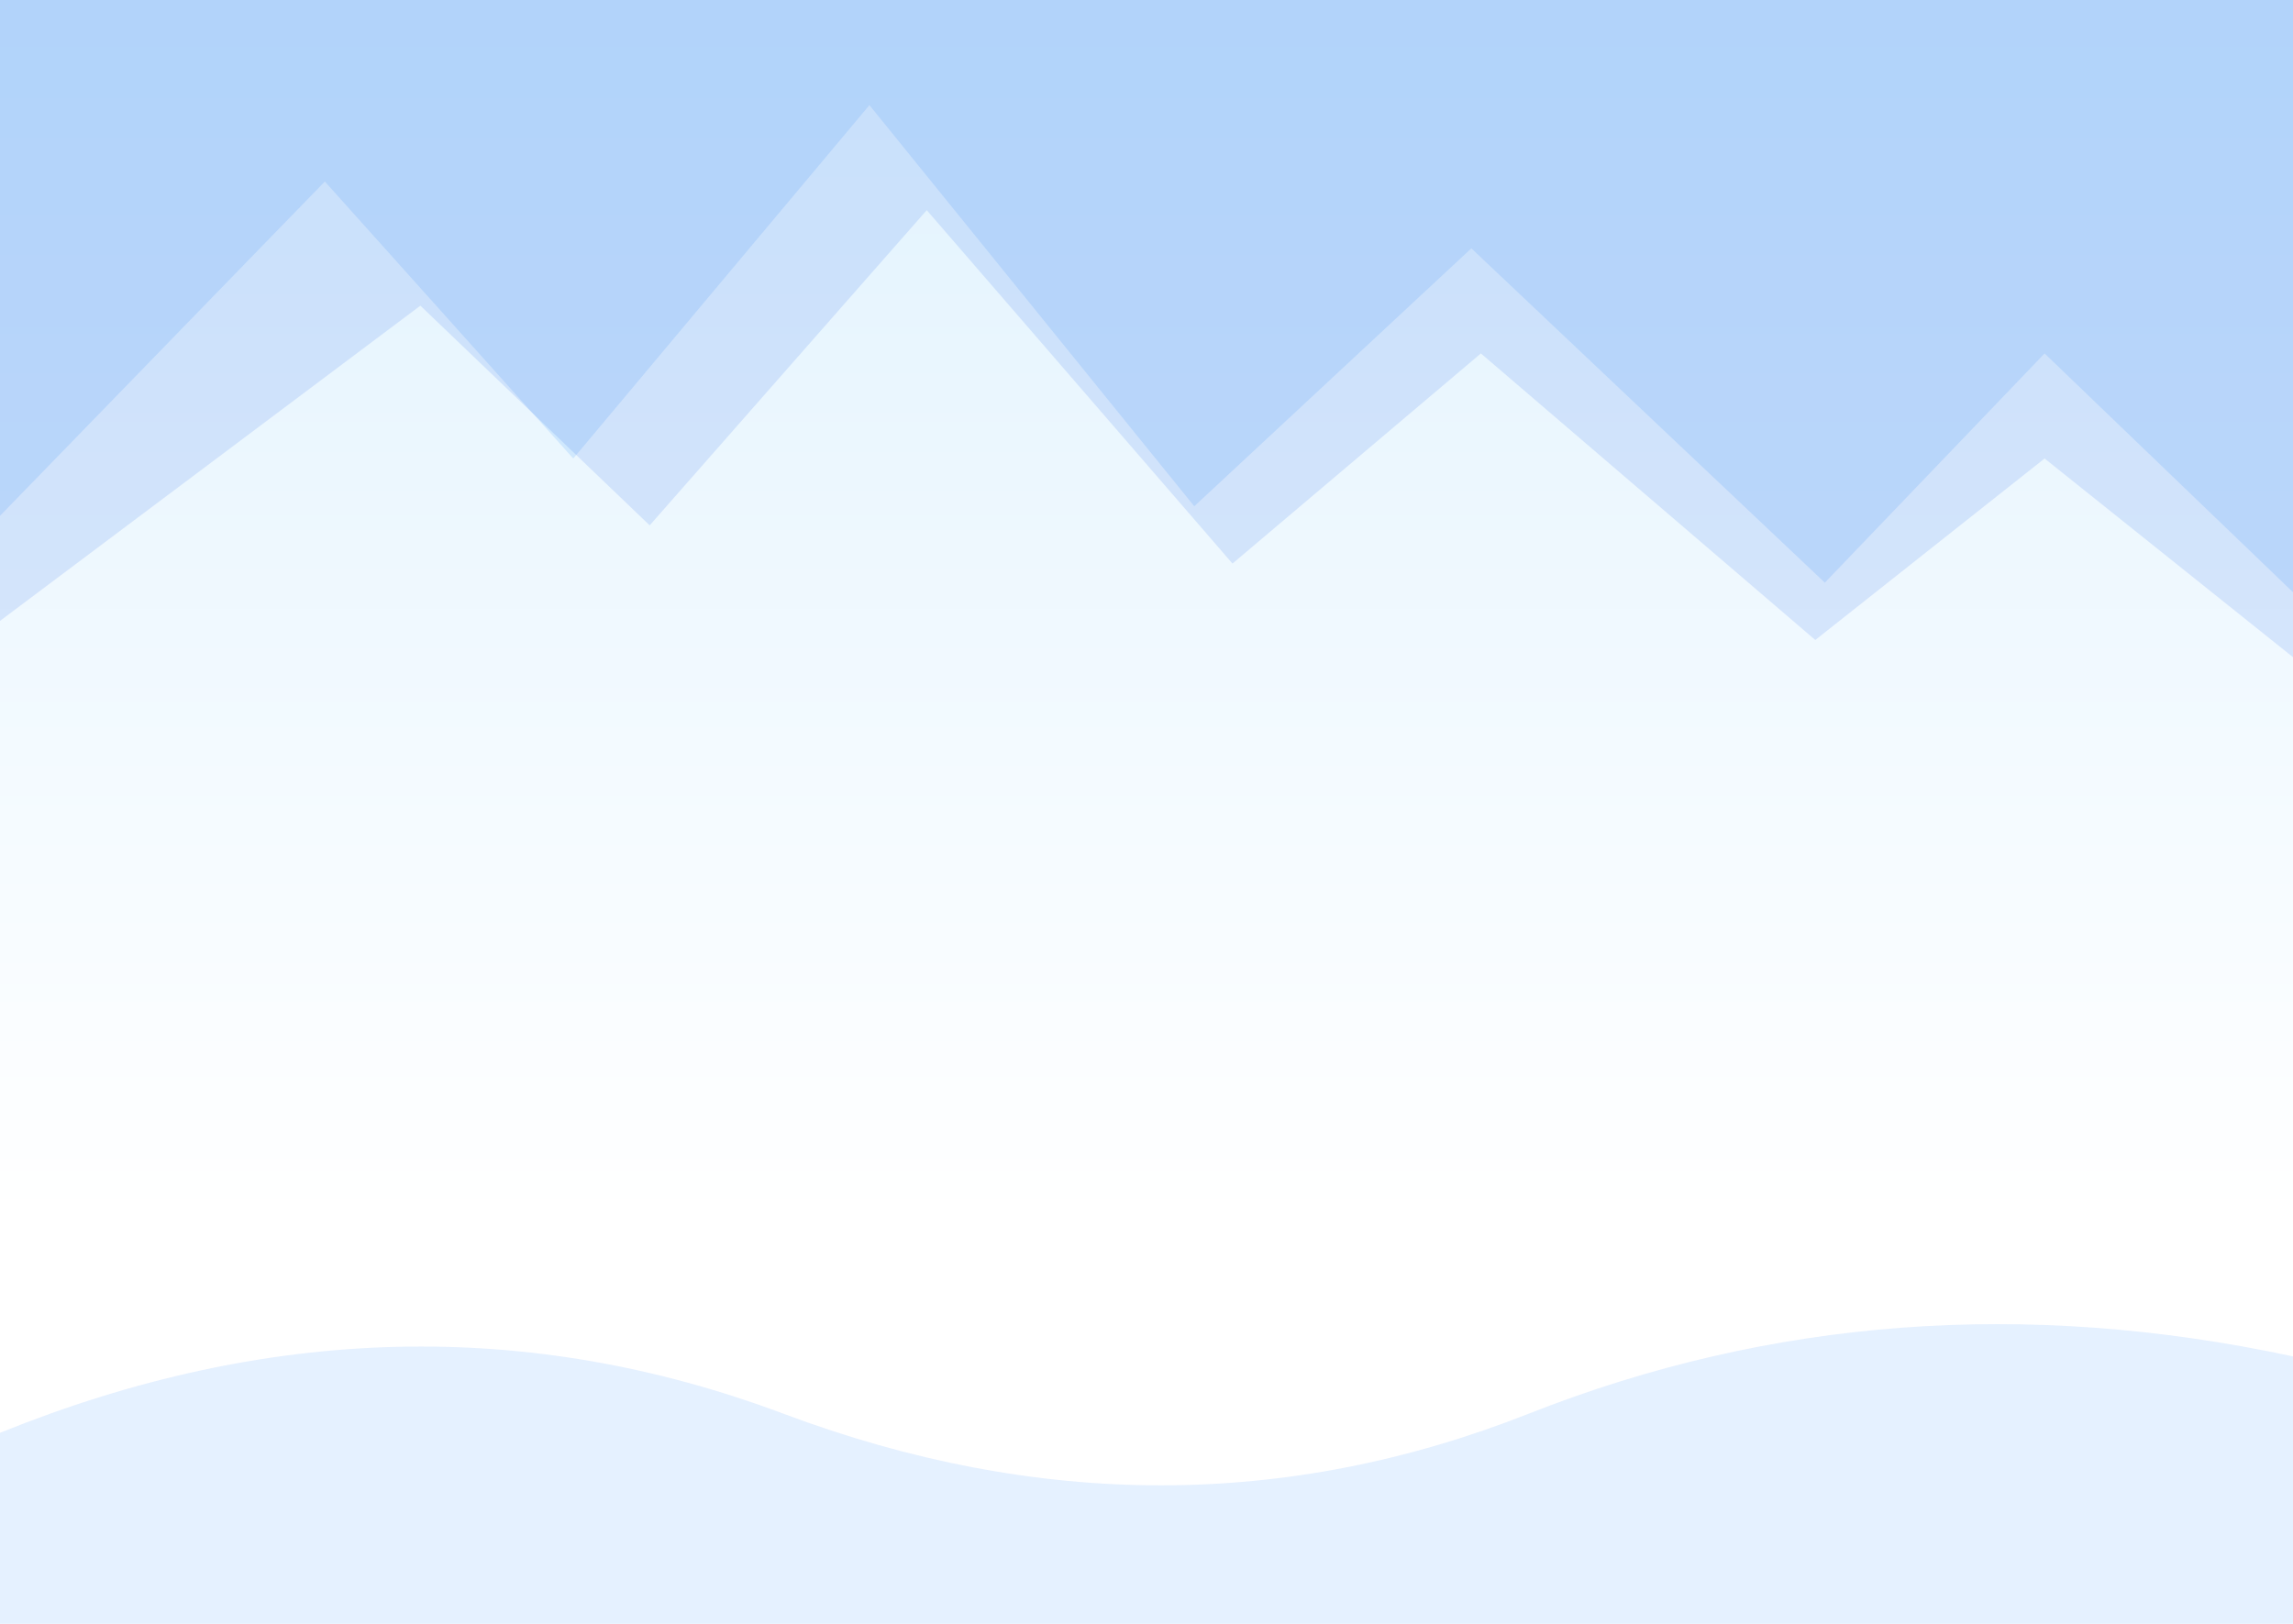
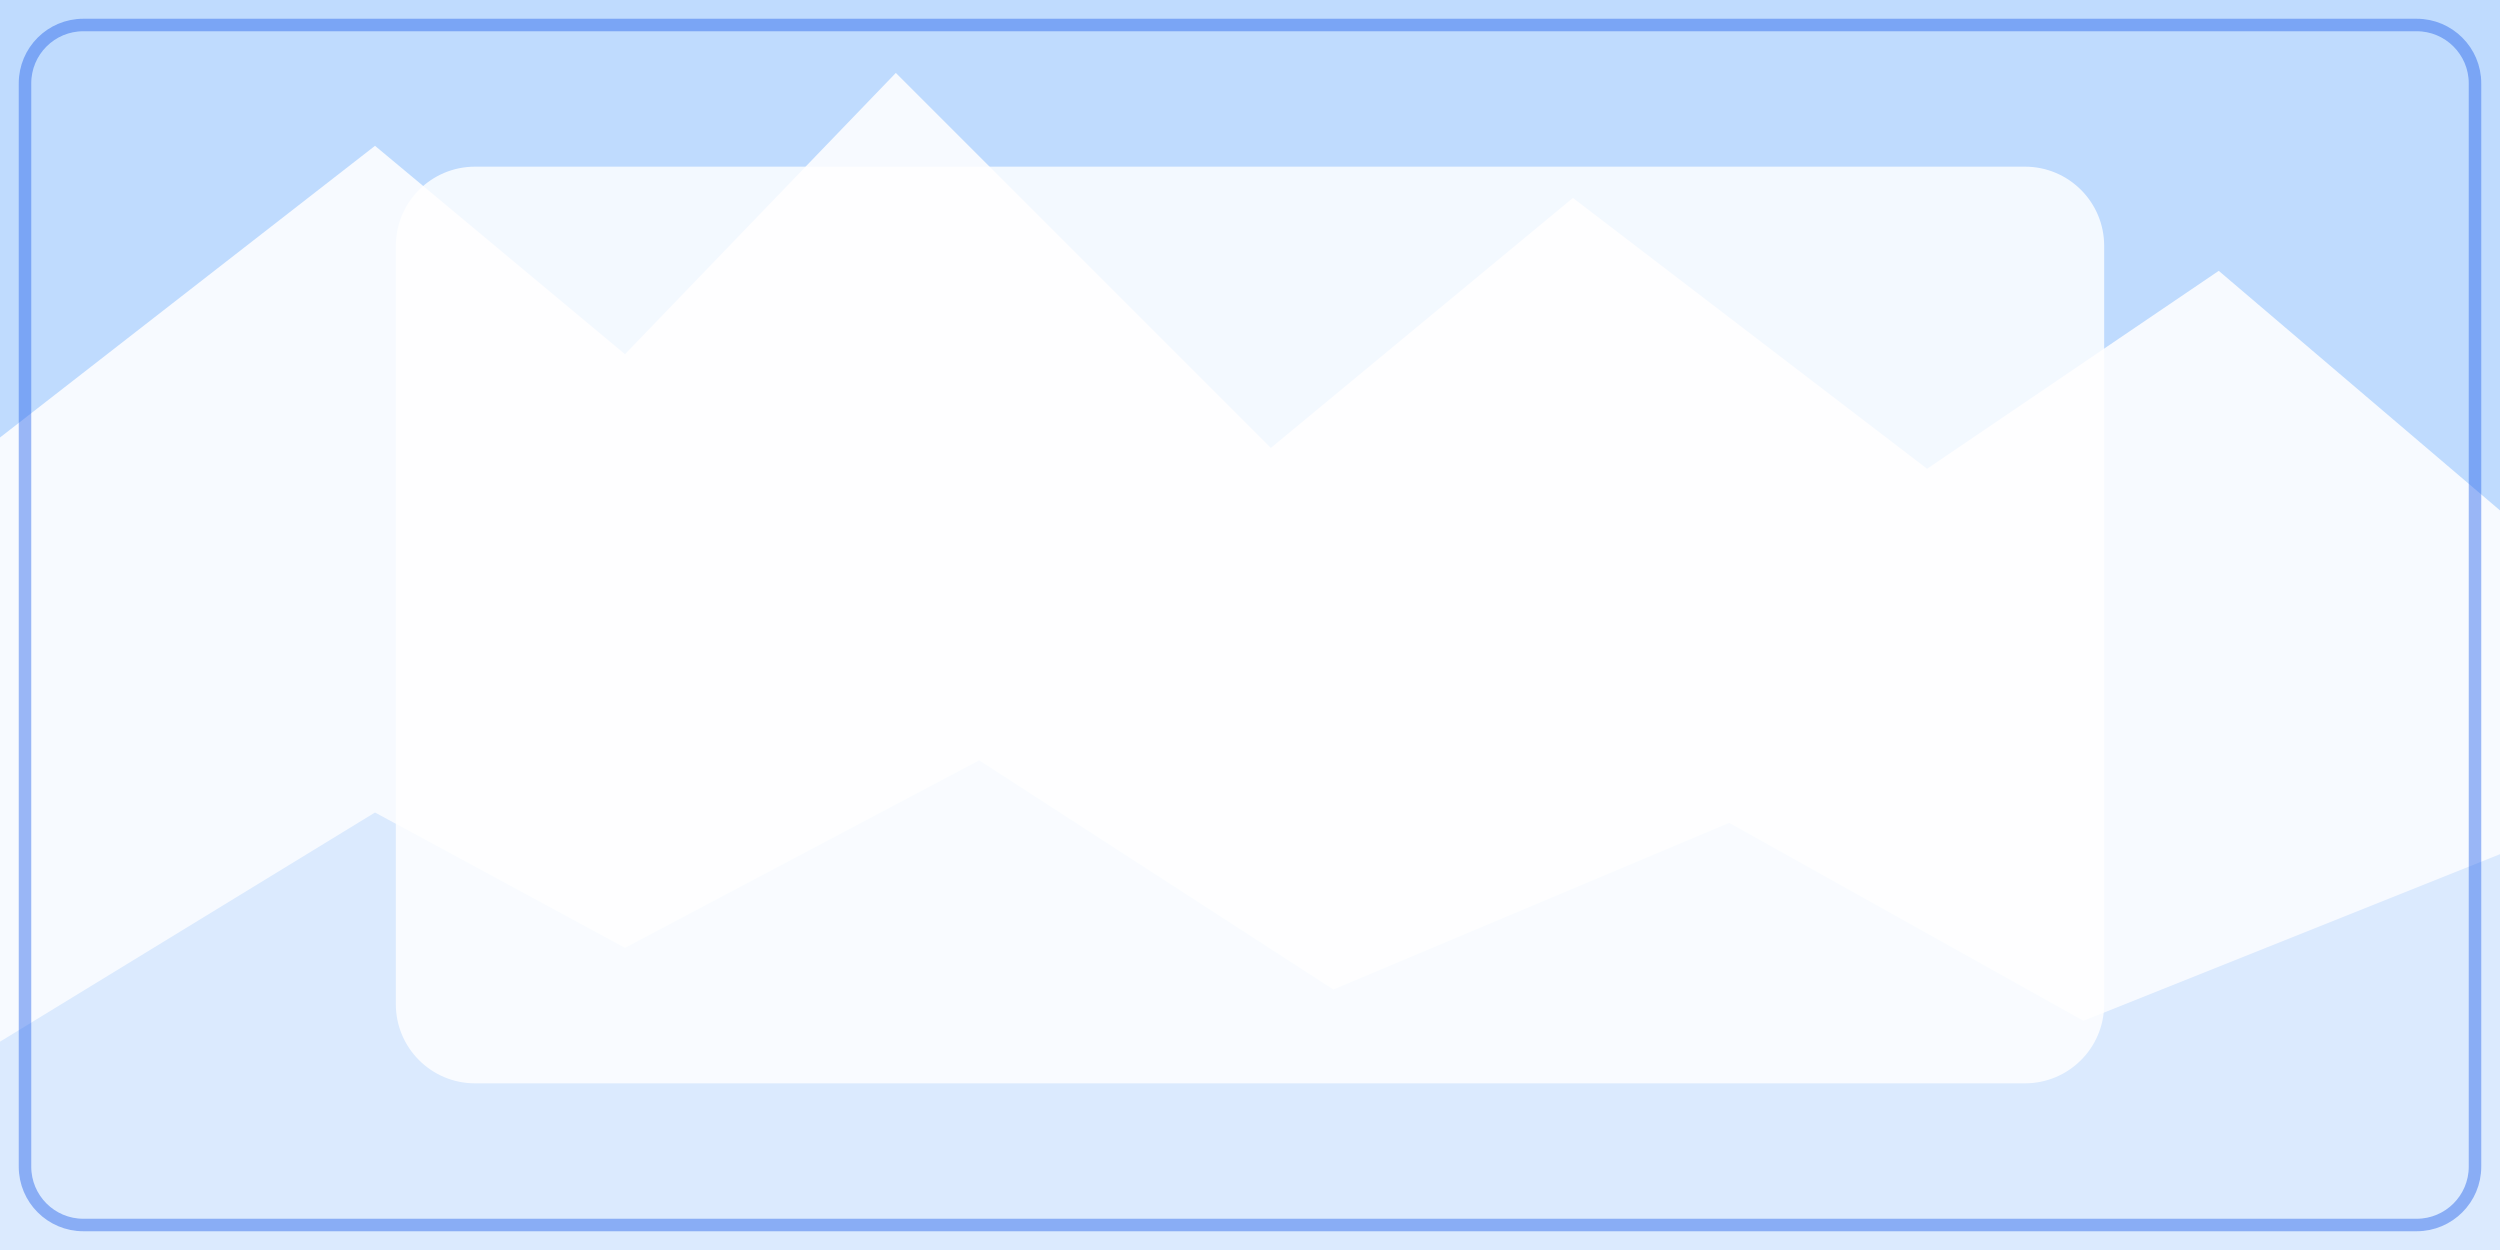
- <svg xmlns="http://www.w3.org/2000/svg" viewBox="0 0 1200 850">
-   <rect width="1200" height="850" fill="#fff" />
-   <defs>
-     <linearGradient id="sky" x2="0" y2="1">
-       <stop stop-color="#e0f2fe" />
-       <stop offset=".75" stop-color="#fff" />
-     </linearGradient>
-   </defs>
-   <rect width="1200" height="850" fill="url(#sky)" />
-   <path d="M0 270L170 95l130 145L455 55l170 210 145-135 185 175 115-120 130 125V0H0z" fill="#93c5fd" opacity=".32" />
-   <path d="M0 325L220 160l120 115 145-165 160 185 130-110 175 150 120-95 150 120V0H0z" fill="#2563eb" opacity=".14" />
-   <path d="M0 750q210-85 410-10t390 0 400-30v140H0z" fill="#bfdbfe" opacity=".4" />
+ <svg xmlns="http://www.w3.org/2000/svg" viewBox="0 0 1200 600">
+   <rect width="1200" height="600" fill="white" />
+   <rect width="1200" height="600" fill="#dbeafe" opacity=".22" />
+   <path d="M0 210L180 70l120 100L430 35l180 180 145-120 170 130 140-95 135 115V0H0z" fill="#bfdbfe" />
+   <path d="M0 600V500l180-110 120 65 170-90 170 110 190-80 170 95 200-80v190z" fill="#dbeafe" />
+   <rect x="190" y="80" width="820" height="440" rx="38" fill="white" opacity=".82" />
+   <rect x="12" y="12" width="1176" height="576" rx="28" fill="none" stroke="#2563eb" stroke-width="6" opacity=".45" />
</svg>
